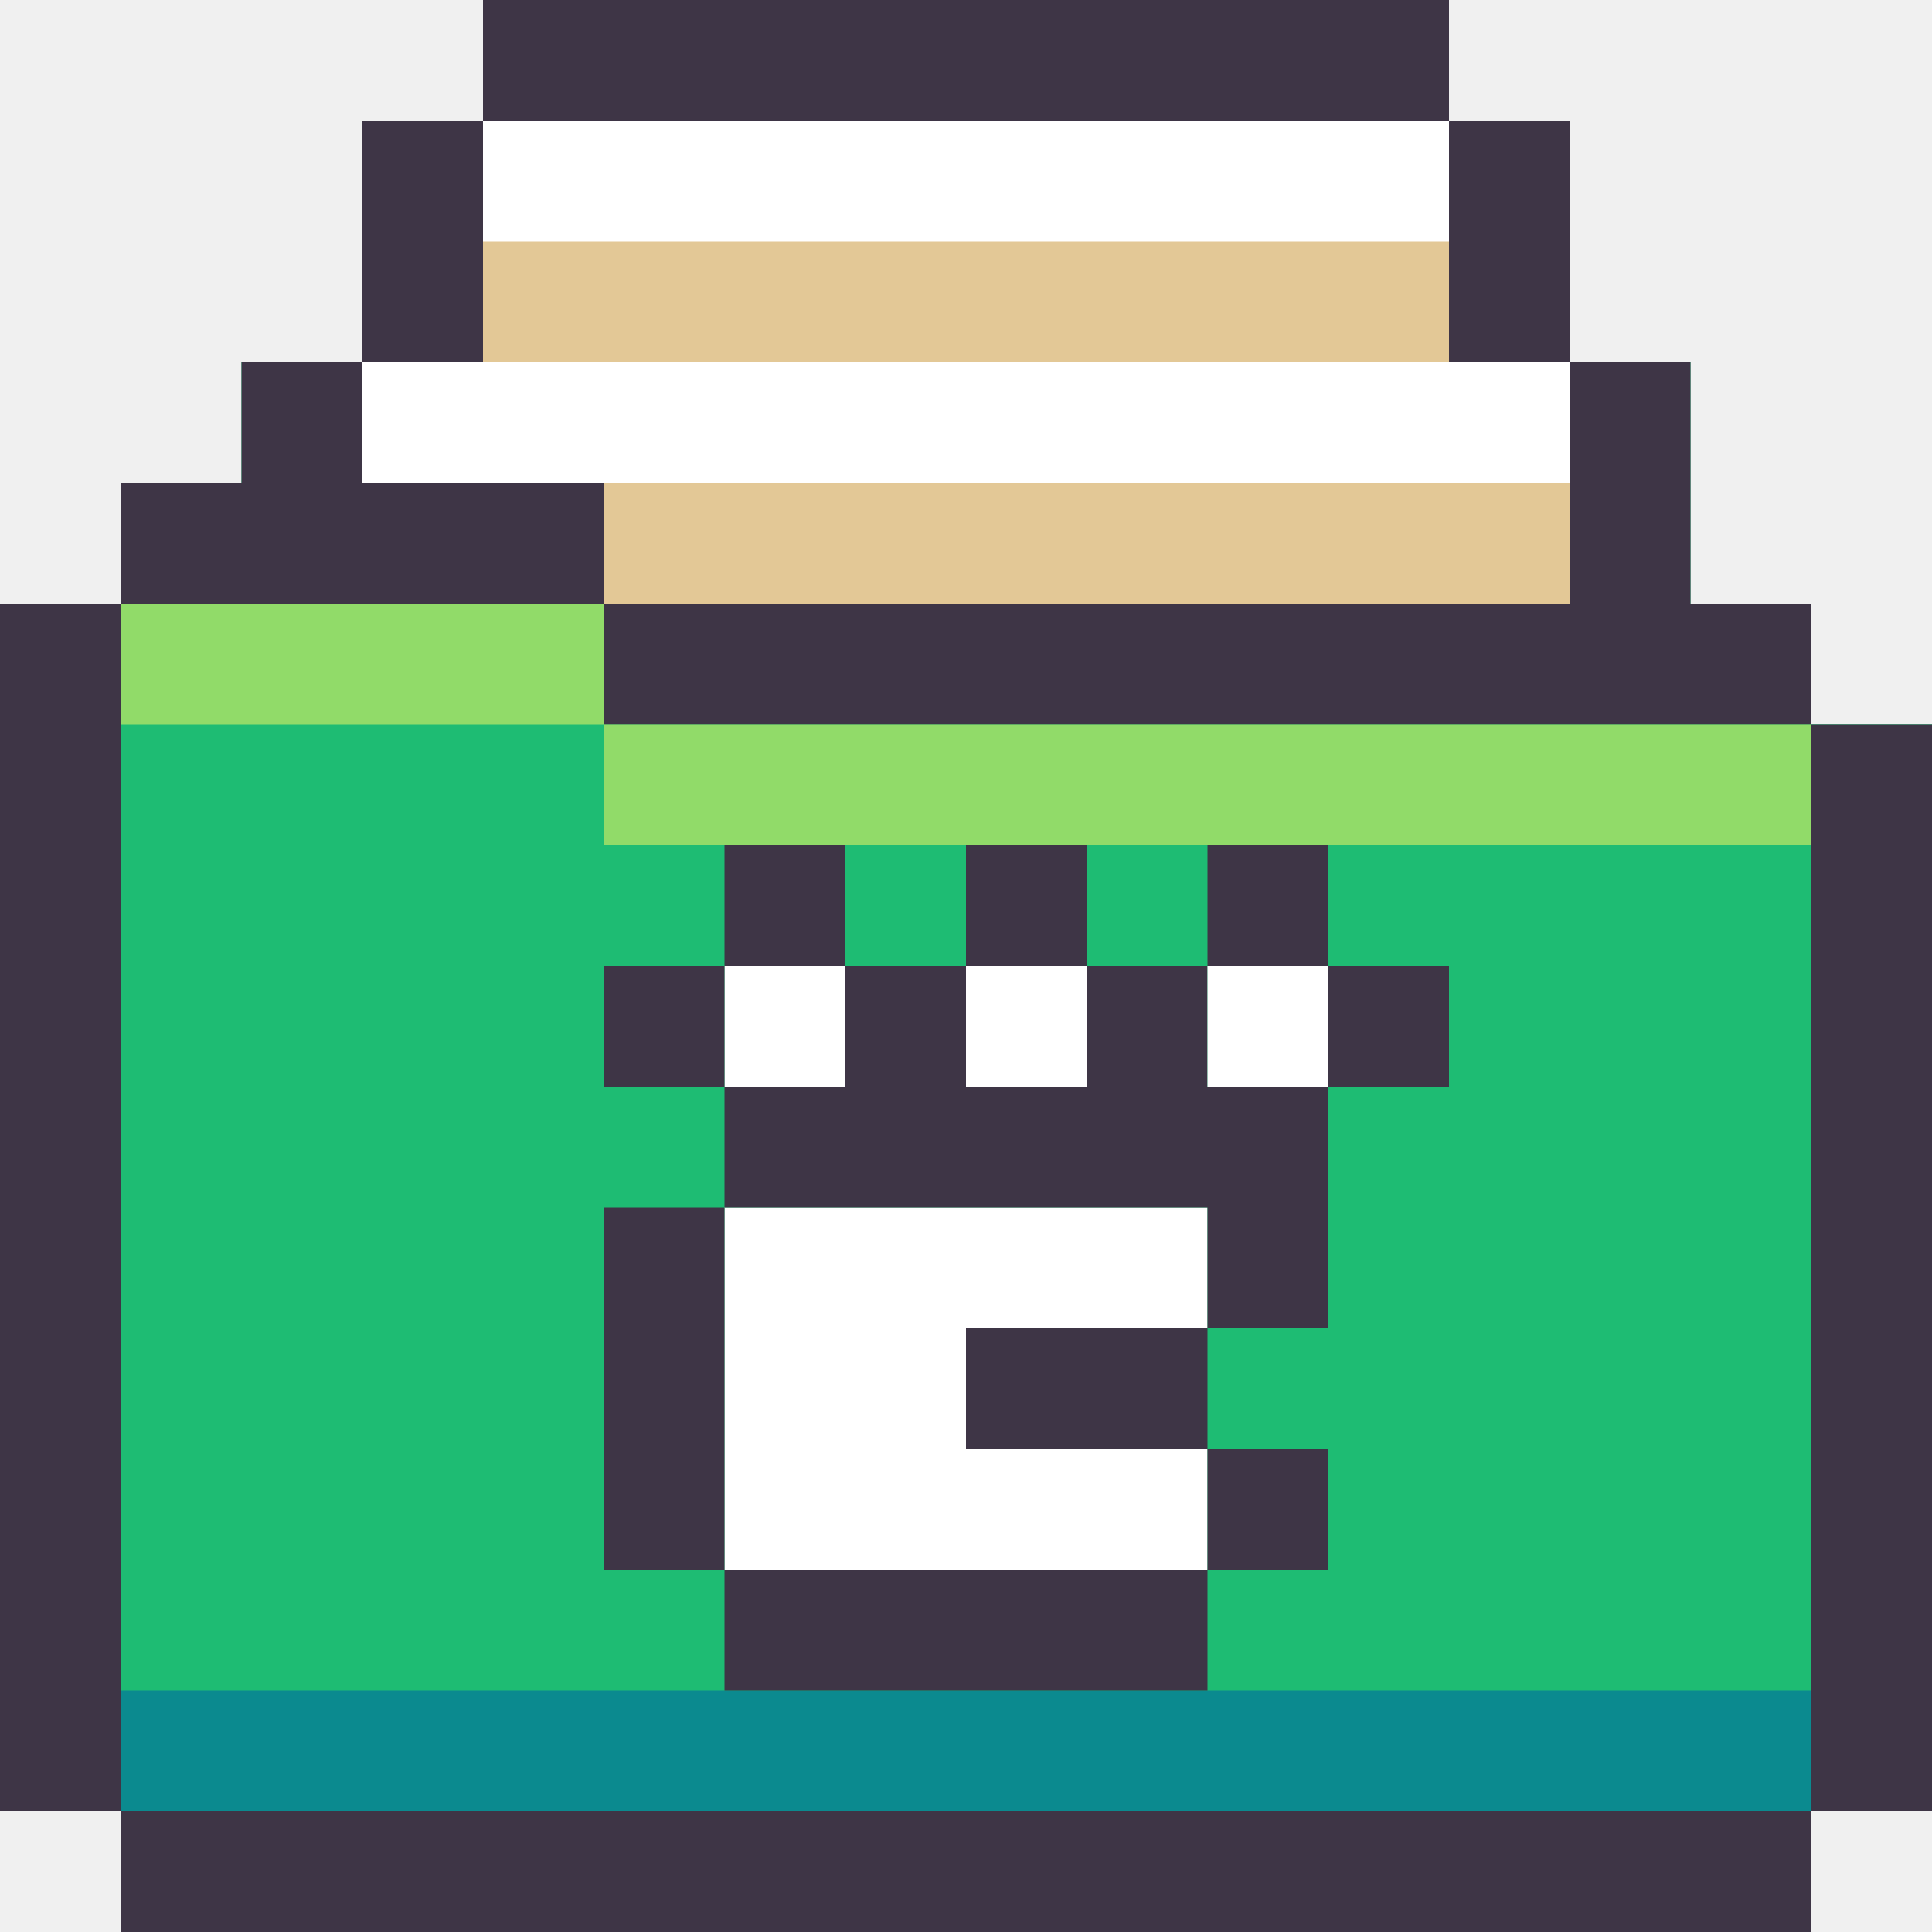
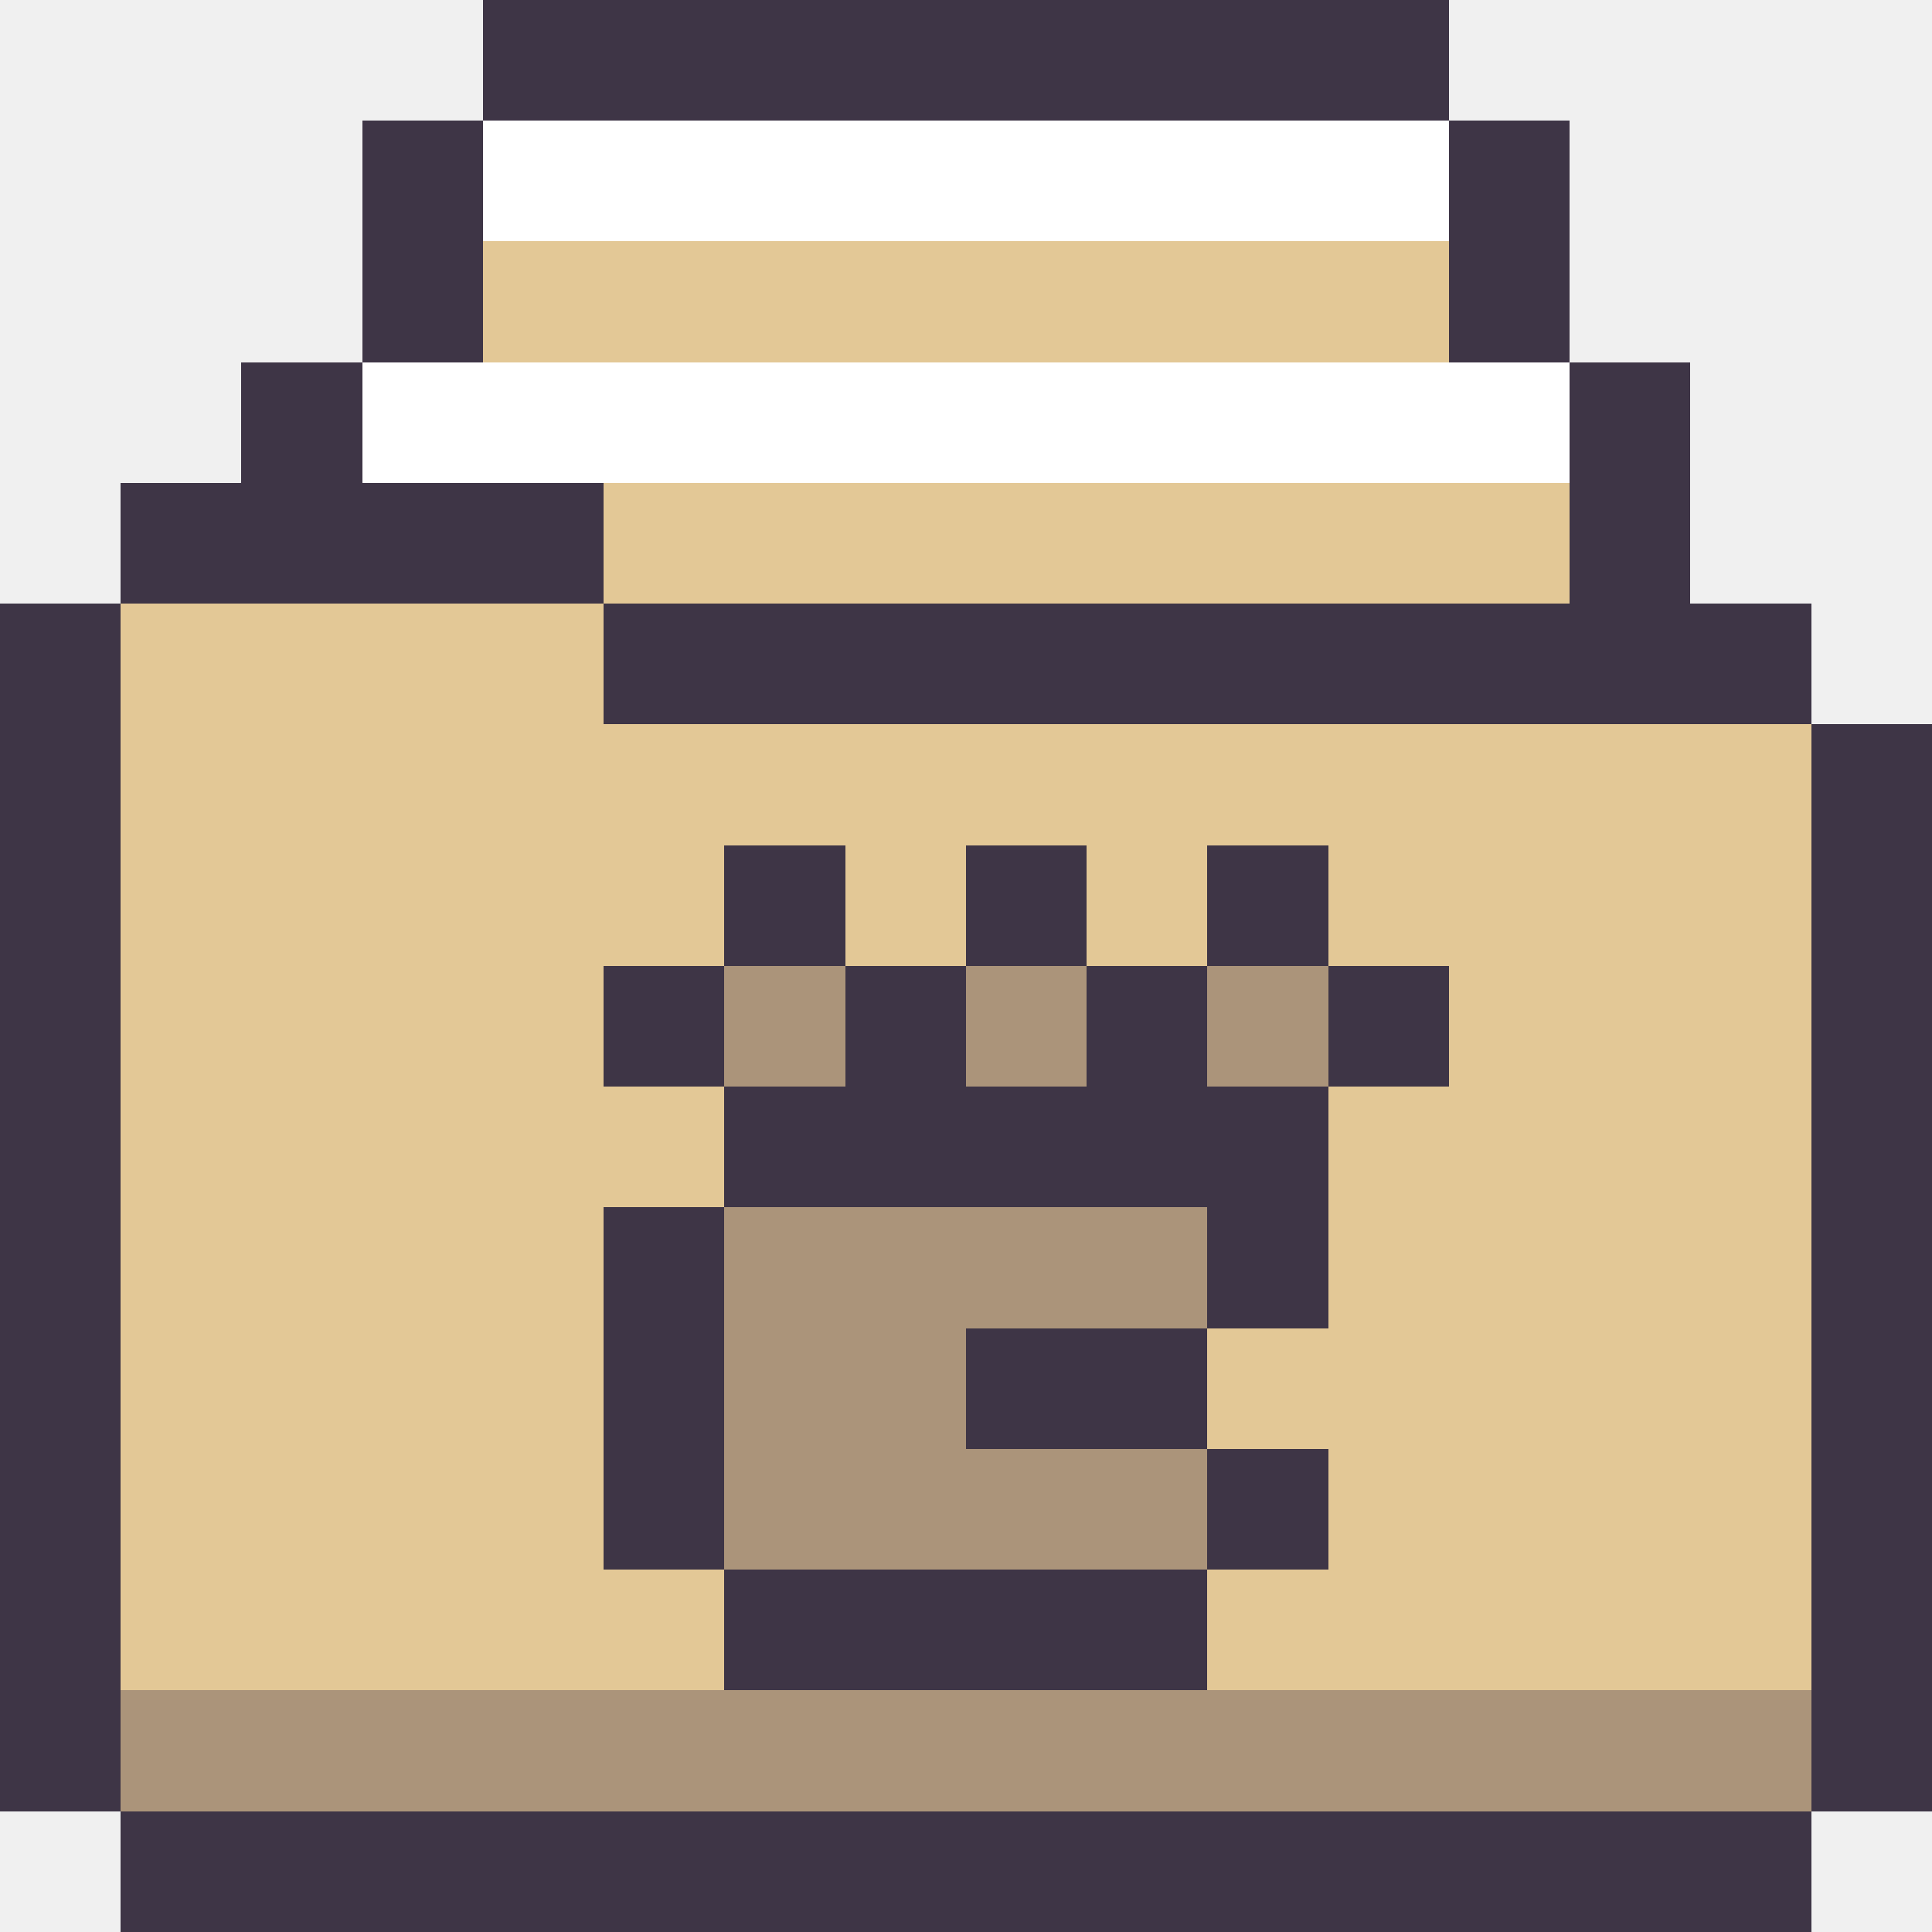
- <svg xmlns="http://www.w3.org/2000/svg" width="512" height="512" version="1.1">
-   <path transform="translate(128)" d="m0 0h256v32h32v64h32v64h32v32h32v288h-32v32h-448v-32h-32v-320h32v-32h32v-32h32v-64h32v-32z" fill="#1EBC73" />
-   <path transform="translate(480,192)" d="m0 0h32v288h-32v32h-448v-64h288v-64h-64v-32h96v-64h32v-32h-32v-32h128v-32z" fill="#1EBC73" />
-   <path transform="translate(128)" d="m0 0h256v32h32v128h-256v-32h-64v-96h32v-32z" fill="#fff" />
-   <path transform="translate(96,96)" d="m0 0h320v64h-256v-32h-64v-32z" fill="#fff" />
-   <path transform="translate(32,480)" d="m0 0h448v32h-448v-32z" fill="#3E3546" />
-   <path transform="translate(32,448)" d="m0 0h448v32h-448v-32z" fill="#0B8A8F" />
-   <path transform="translate(416,96)" d="m0 0h32v64h32v32h-320v-32h256v-64z" fill="#3E3546" />
-   <path transform="translate(96,32)" d="m0 0h32v32h256v-32h32v64h-320v-64z" fill="#E3C896" />
-   <path transform="translate(192,320)" d="m0 0h128v32h-64v32h64v32h-128v-96z" fill="#fff" />
-   <path transform="translate(160,192)" d="m0 0h320v32h-320v-32z" fill="#91DB69" />
-   <path transform="translate(0,160)" d="m0 0h32v320h-32v-320z" fill="#3E3546" />
-   <path transform="translate(480,192)" d="m0 0h32v288h-32v-288z" fill="#3E3546" />
-   <path transform="translate(224,256)" d="m0 0h32v32h32v-32h32v32h32v64h-32v-32h-128v-32h32v-32z" fill="#3E3546" />
-   <path transform="translate(160,128)" d="m0 0h256v32h-256v-32z" fill="#E3C896" />
-   <path transform="translate(128)" d="m0 0h256v32h-256v-32z" fill="#3E3546" />
-   <path transform="translate(64,96)" d="m0 0h32v32h64v32h-128v-32h32v-32z" fill="#3E3546" />
-   <path transform="translate(192,416)" d="m0 0h128v32h-128v-32z" fill="#3E3546" />
-   <path transform="translate(32,160)" d="m0 0h128v32h-128v-32z" fill="#91DB69" />
-   <path transform="translate(160,320)" d="m0 0h32v96h-32v-96z" fill="#3E3546" />
-   <path transform="translate(256,352)" d="m0 0h64v32h-64v-32z" fill="#3E3546" />
-   <path transform="translate(384,32)" d="m0 0h32v64h-32v-64z" fill="#3E3546" />
-   <path transform="translate(96,32)" d="m0 0h32v64h-32v-64z" fill="#3E3546" />
-   <path transform="translate(320,384)" d="m0 0h32v32h-32v-32z" fill="#3E3546" />
-   <path transform="translate(352,256)" d="m0 0h32v32h-32v-32z" fill="#3E3546" />
-   <path transform="translate(320,256)" d="m0 0h32v32h-32v-32z" fill="#fff" />
-   <path transform="translate(256,256)" d="m0 0h32v32h-32v-32z" fill="#fff" />
-   <path transform="translate(192,256)" d="m0 0h32v32h-32v-32z" fill="#fff" />
-   <path transform="translate(160,256)" d="m0 0h32v32h-32v-32z" fill="#3E3546" />
-   <path transform="translate(320,224)" d="m0 0h32v32h-32v-32z" fill="#3E3546" />
-   <path transform="translate(256,224)" d="m0 0h32v32h-32v-32z" fill="#3E3546" />
-   <path transform="translate(192,224)" d="m0 0h32v32h-32v-32z" fill="#3E3546" />
+ <svg xmlns="http://www.w3.org/2000/svg" width="512" height="512" shape-rendering="crispEdges" version="1.1" viewBox="0 0 512 512">
+   <path transform="translate(32,160)" d="m0 0h128v32h320v256h-160v-32h32v-32h-32v-32h32v-64h32v-32h-32v-32h-32v32h-32v-32h-32v32h-32v-32h-32v32h-32v32h32v32h-32v96h32v32h-160z" fill="#E3C896" />
+   <path transform="translate(32,480)" d="m0 0h448v32h-448z" fill="#3E3546" />
+   <path transform="translate(32,448)" d="m0 0h448v32h-448z" fill="#AB947A" />
+   <path transform="translate(416,96)" d="m0 0h32v64h32v32h-320v-32h256z" fill="#3E3546" />
+   <path transform="translate(192,320)" d="m0 0h128v32h-64v32h64v32h-128z" fill="#AB947A" />
+   <path transform="translate(0,160)" d="m0 0h32v320h-32z" fill="#3E3546" />
+   <path transform="translate(96,96)" d="m0 0h320v32h-320z" fill="#fff" />
+   <path transform="translate(480,192)" d="m0 0h32v288h-32z" fill="#3E3546" />
+   <path transform="translate(224,256)" d="m0 0h32v32h32v-32h32v32h32v64h-32v-32h-128v-32h32z" fill="#3E3546" />
+   <path transform="translate(160,128)" d="m0 0h256v32h-256z" fill="#E3C896" />
+   <path transform="translate(128,64)" d="m0 0h256v32h-256z" fill="#E3C896" />
+   <path transform="translate(128,32)" d="m0 0h256v32h-256z" fill="#fff" />
+   <path transform="translate(128)" d="m0 0h256v32h-256z" fill="#3E3546" />
+   <path transform="translate(64,96)" d="m0 0h32v32h64v32h-128v-32h32z" fill="#3E3546" />
+   <path transform="translate(192,416)" d="m0 0h128v32h-128z" fill="#3E3546" />
+   <path transform="translate(160,320)" d="m0 0h32v96h-32z" fill="#3E3546" />
+   <path transform="translate(256,352)" d="m0 0h64v32h-64z" fill="#3E3546" />
+   <path transform="translate(384,32)" d="m0 0h32v64h-32z" fill="#3E3546" />
+   <path transform="translate(96,32)" d="m0 0h32v64h-32z" fill="#3E3546" />
+   <path transform="translate(320,384)" d="m0 0h32v32h-32z" fill="#3E3546" />
+   <path transform="translate(352,256)" d="m0 0h32v32h-32z" fill="#3E3546" />
+   <path transform="translate(320,256)" d="m0 0h32v32h-32z" fill="#AB947A" />
+   <path transform="translate(256,256)" d="m0 0h32v32h-32z" fill="#AB947A" />
+   <path transform="translate(192,256)" d="m0 0h32v32h-32z" fill="#AB947A" />
+   <path transform="translate(160,256)" d="m0 0h32v32h-32z" fill="#3E3546" />
+   <path transform="translate(320,224)" d="m0 0h32v32h-32z" fill="#3E3546" />
+   <path transform="translate(256,224)" d="m0 0h32v32h-32z" fill="#3E3546" />
+   <path transform="translate(192,224)" d="m0 0h32v32h-32z" fill="#3E3546" />
</svg>
